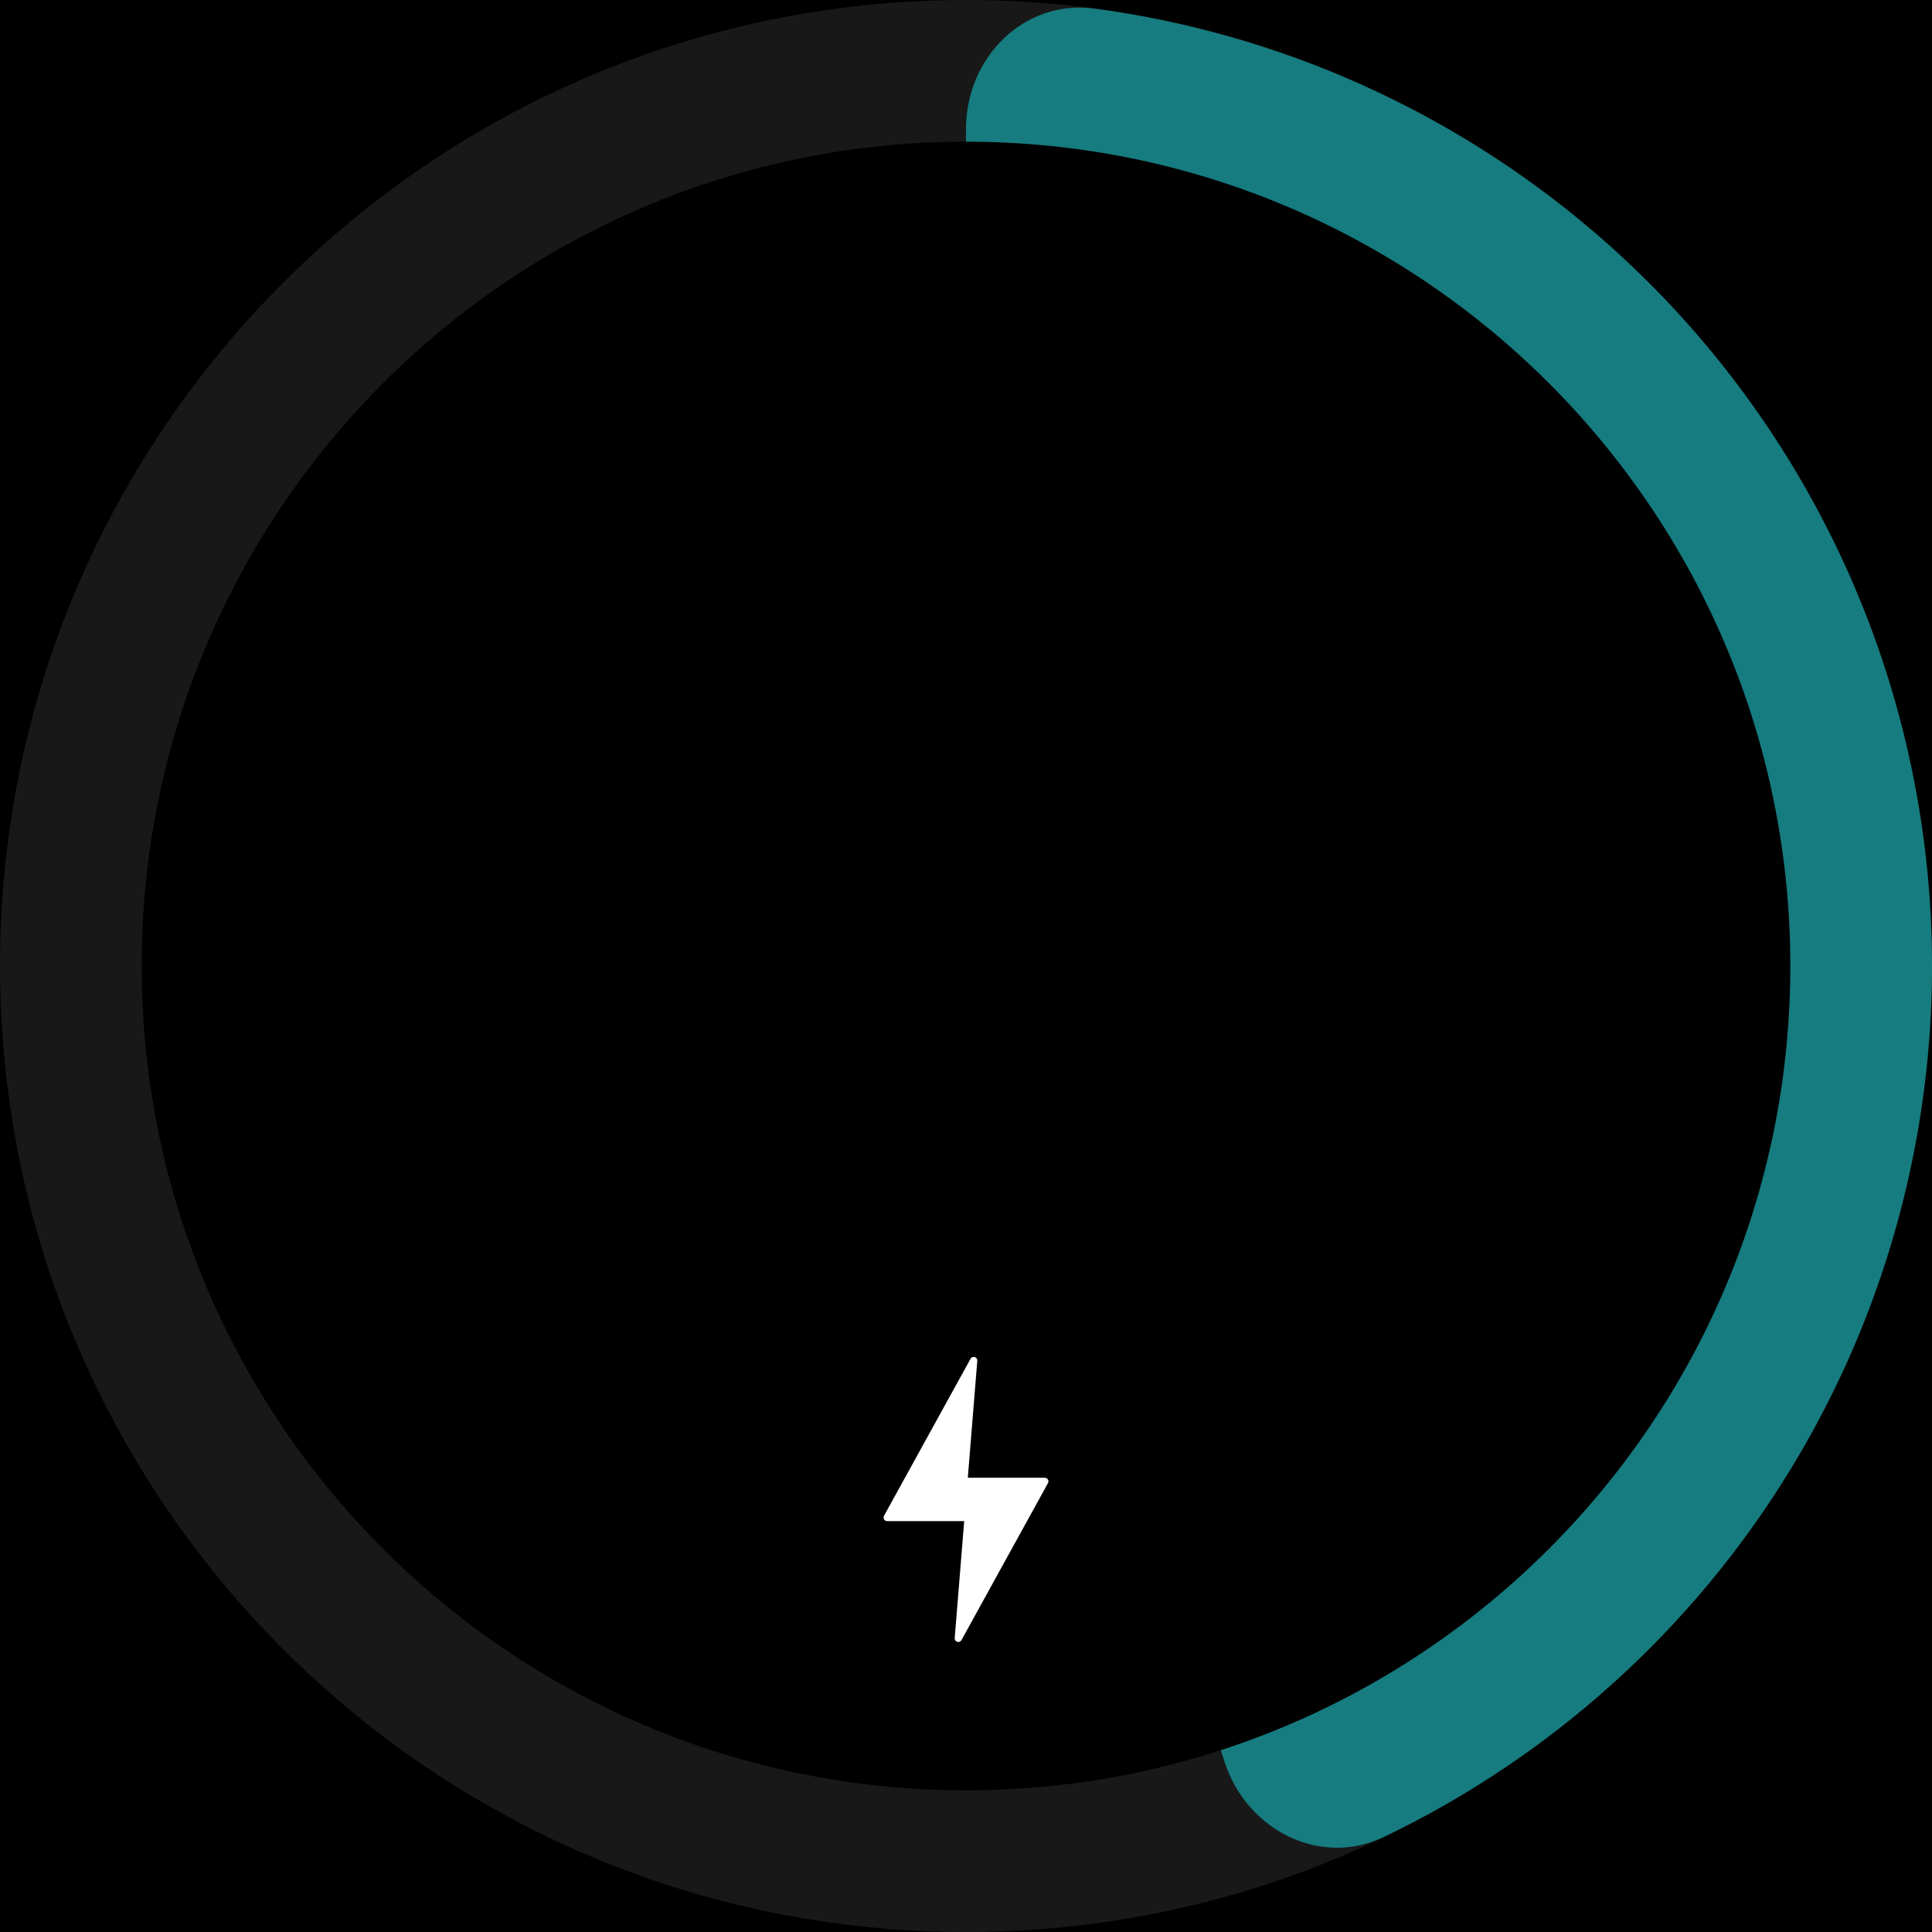
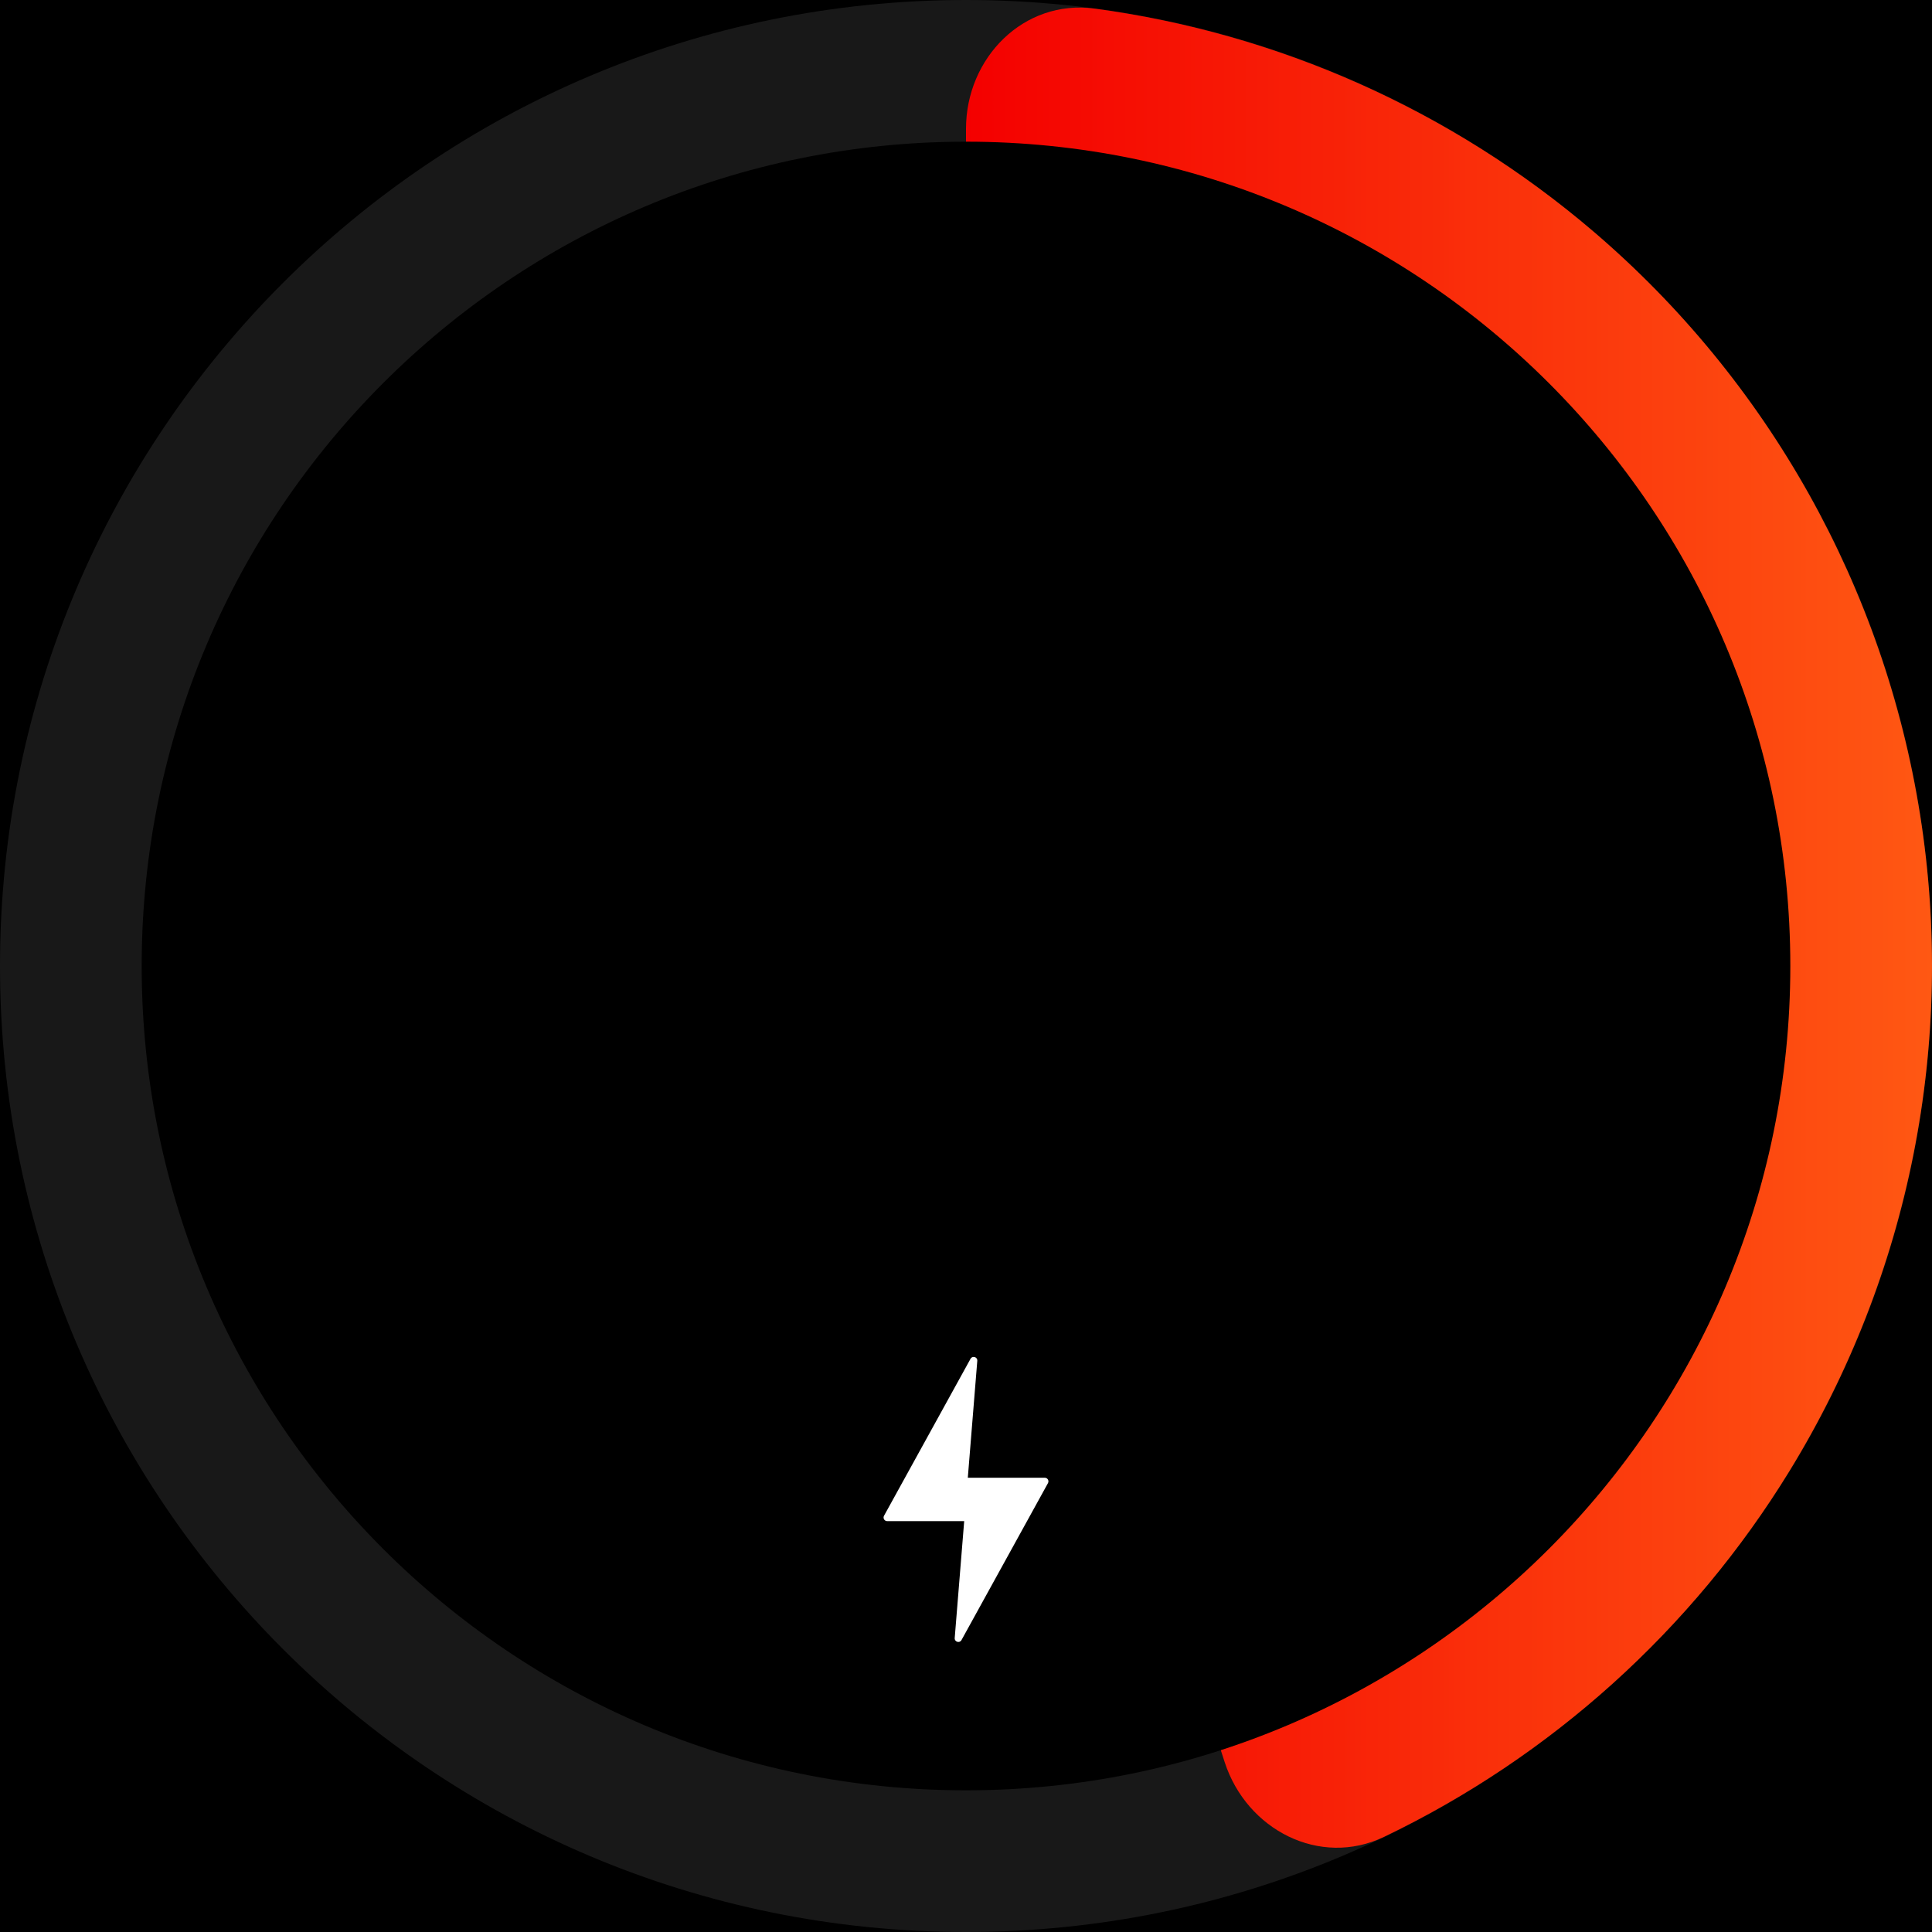
- <svg xmlns="http://www.w3.org/2000/svg" width="300" height="300" viewBox="0 0 300 300" fill="none">
-   <rect width="300" height="300" fill="black" />
-   <circle cx="150" cy="150" r="150" fill="#181818" />
-   <path d="M150 20C150 8.954 158.994 -0.137 169.941 1.331C198.42 5.151 225.355 17.096 247.417 35.939C274.575 59.135 292.566 91.259 298.153 126.535C303.74 161.811 296.557 197.922 277.896 228.375C262.737 253.113 240.811 272.797 214.906 285.23C204.948 290.01 193.585 284.142 190.172 273.637L150.979 153.013C150.33 151.017 150 148.931 150 146.832L150 20Z" fill="#167c80" />
-   <circle cx="150" cy="150" r="128" fill="black" />
-   <path d="M162.73 230.297L149.298 254.672C149.006 255.202 148.199 254.959 148.247 254.357L149.72 236.199L137.762 236.199C137.336 236.199 137.064 235.742 137.27 235.367L150.703 210.992C150.995 210.462 151.802 210.705 151.753 211.307L150.281 229.465L162.238 229.465C162.665 229.465 162.935 229.922 162.73 230.297Z" fill="white" />
+ <svg xmlns="http://www.w3.org/2000/svg" xmlns:xlink="http://www.w3.org/1999/xlink" width="300" height="300" viewBox="0 0 300 300" fill="none" version="1.1" id="svg3804">
+   <defs id="defs3808">
+     <linearGradient id="linearGradient4317">
+       <stop style="stop-color:#f40000;stop-opacity:1;" offset="0" id="stop4313" />
+       <stop style="stop-color:#ff5813;stop-opacity:1;" offset="1" id="stop4315" />
+     </linearGradient>
+     <linearGradient xlink:href="#linearGradient4317" id="linearGradient4319" x1="150" y1="144.045" x2="300" y2="144.045" gradientUnits="userSpaceOnUse" />
+   </defs>
+   <rect width="300" height="300" fill="black" id="rect3794" />
+   <circle cx="150" cy="150" r="150" fill="#181818" id="circle3796" />
+   <path d="M150 20C150 8.954 158.994 -0.137 169.941 1.331C198.42 5.151 225.355 17.096 247.417 35.939C274.575 59.135 292.566 91.259 298.153 126.535C303.74 161.811 296.557 197.922 277.896 228.375C262.737 253.113 240.811 272.797 214.906 285.23C204.948 290.01 193.585 284.142 190.172 273.637L150.979 153.013C150.33 151.017 150 148.931 150 146.832L150 20Z" fill="#167c80" id="path3798" style="fill-opacity:1;fill:url(#linearGradient4319)" />
+   <circle cx="150" cy="150" r="128" fill="black" id="circle3800" />
+   <path d="M162.73 230.297L149.298 254.672C149.006 255.202 148.199 254.959 148.247 254.357L149.72 236.199L137.762 236.199C137.336 236.199 137.064 235.742 137.27 235.367L150.703 210.992C150.995 210.462 151.802 210.705 151.753 211.307L150.281 229.465L162.238 229.465C162.665 229.465 162.935 229.922 162.73 230.297Z" fill="white" id="path3802" />
</svg>
